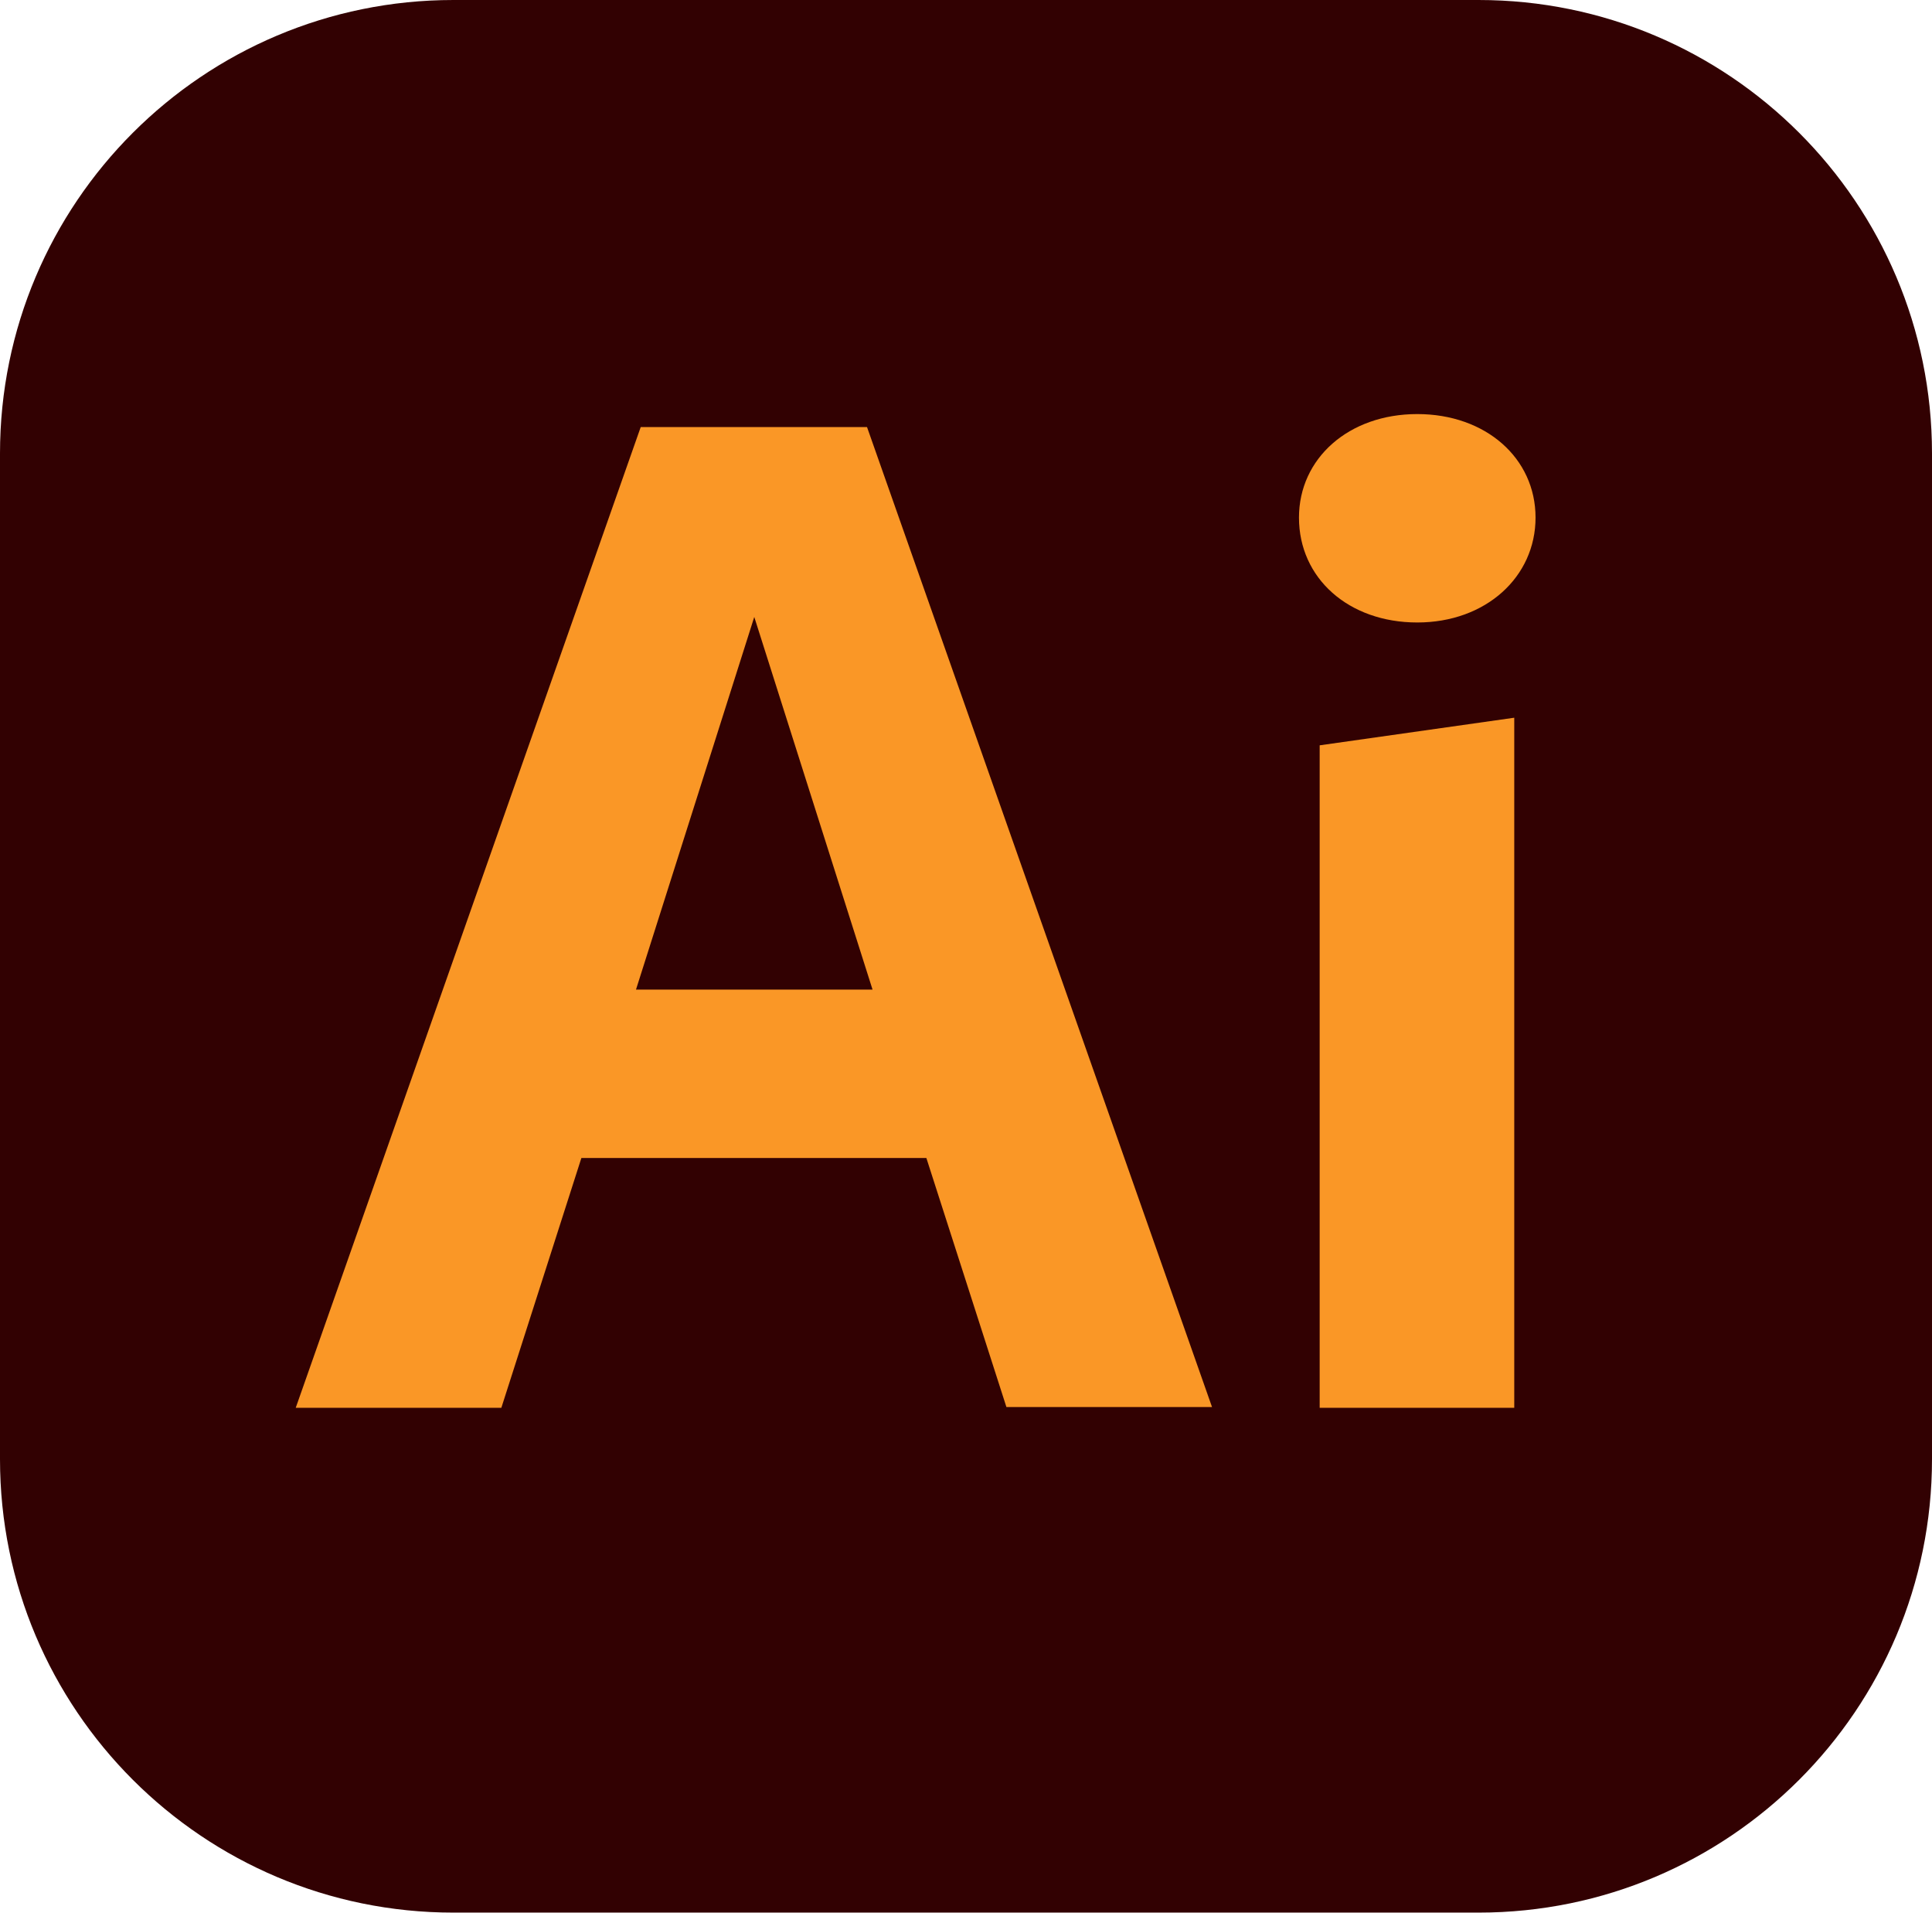
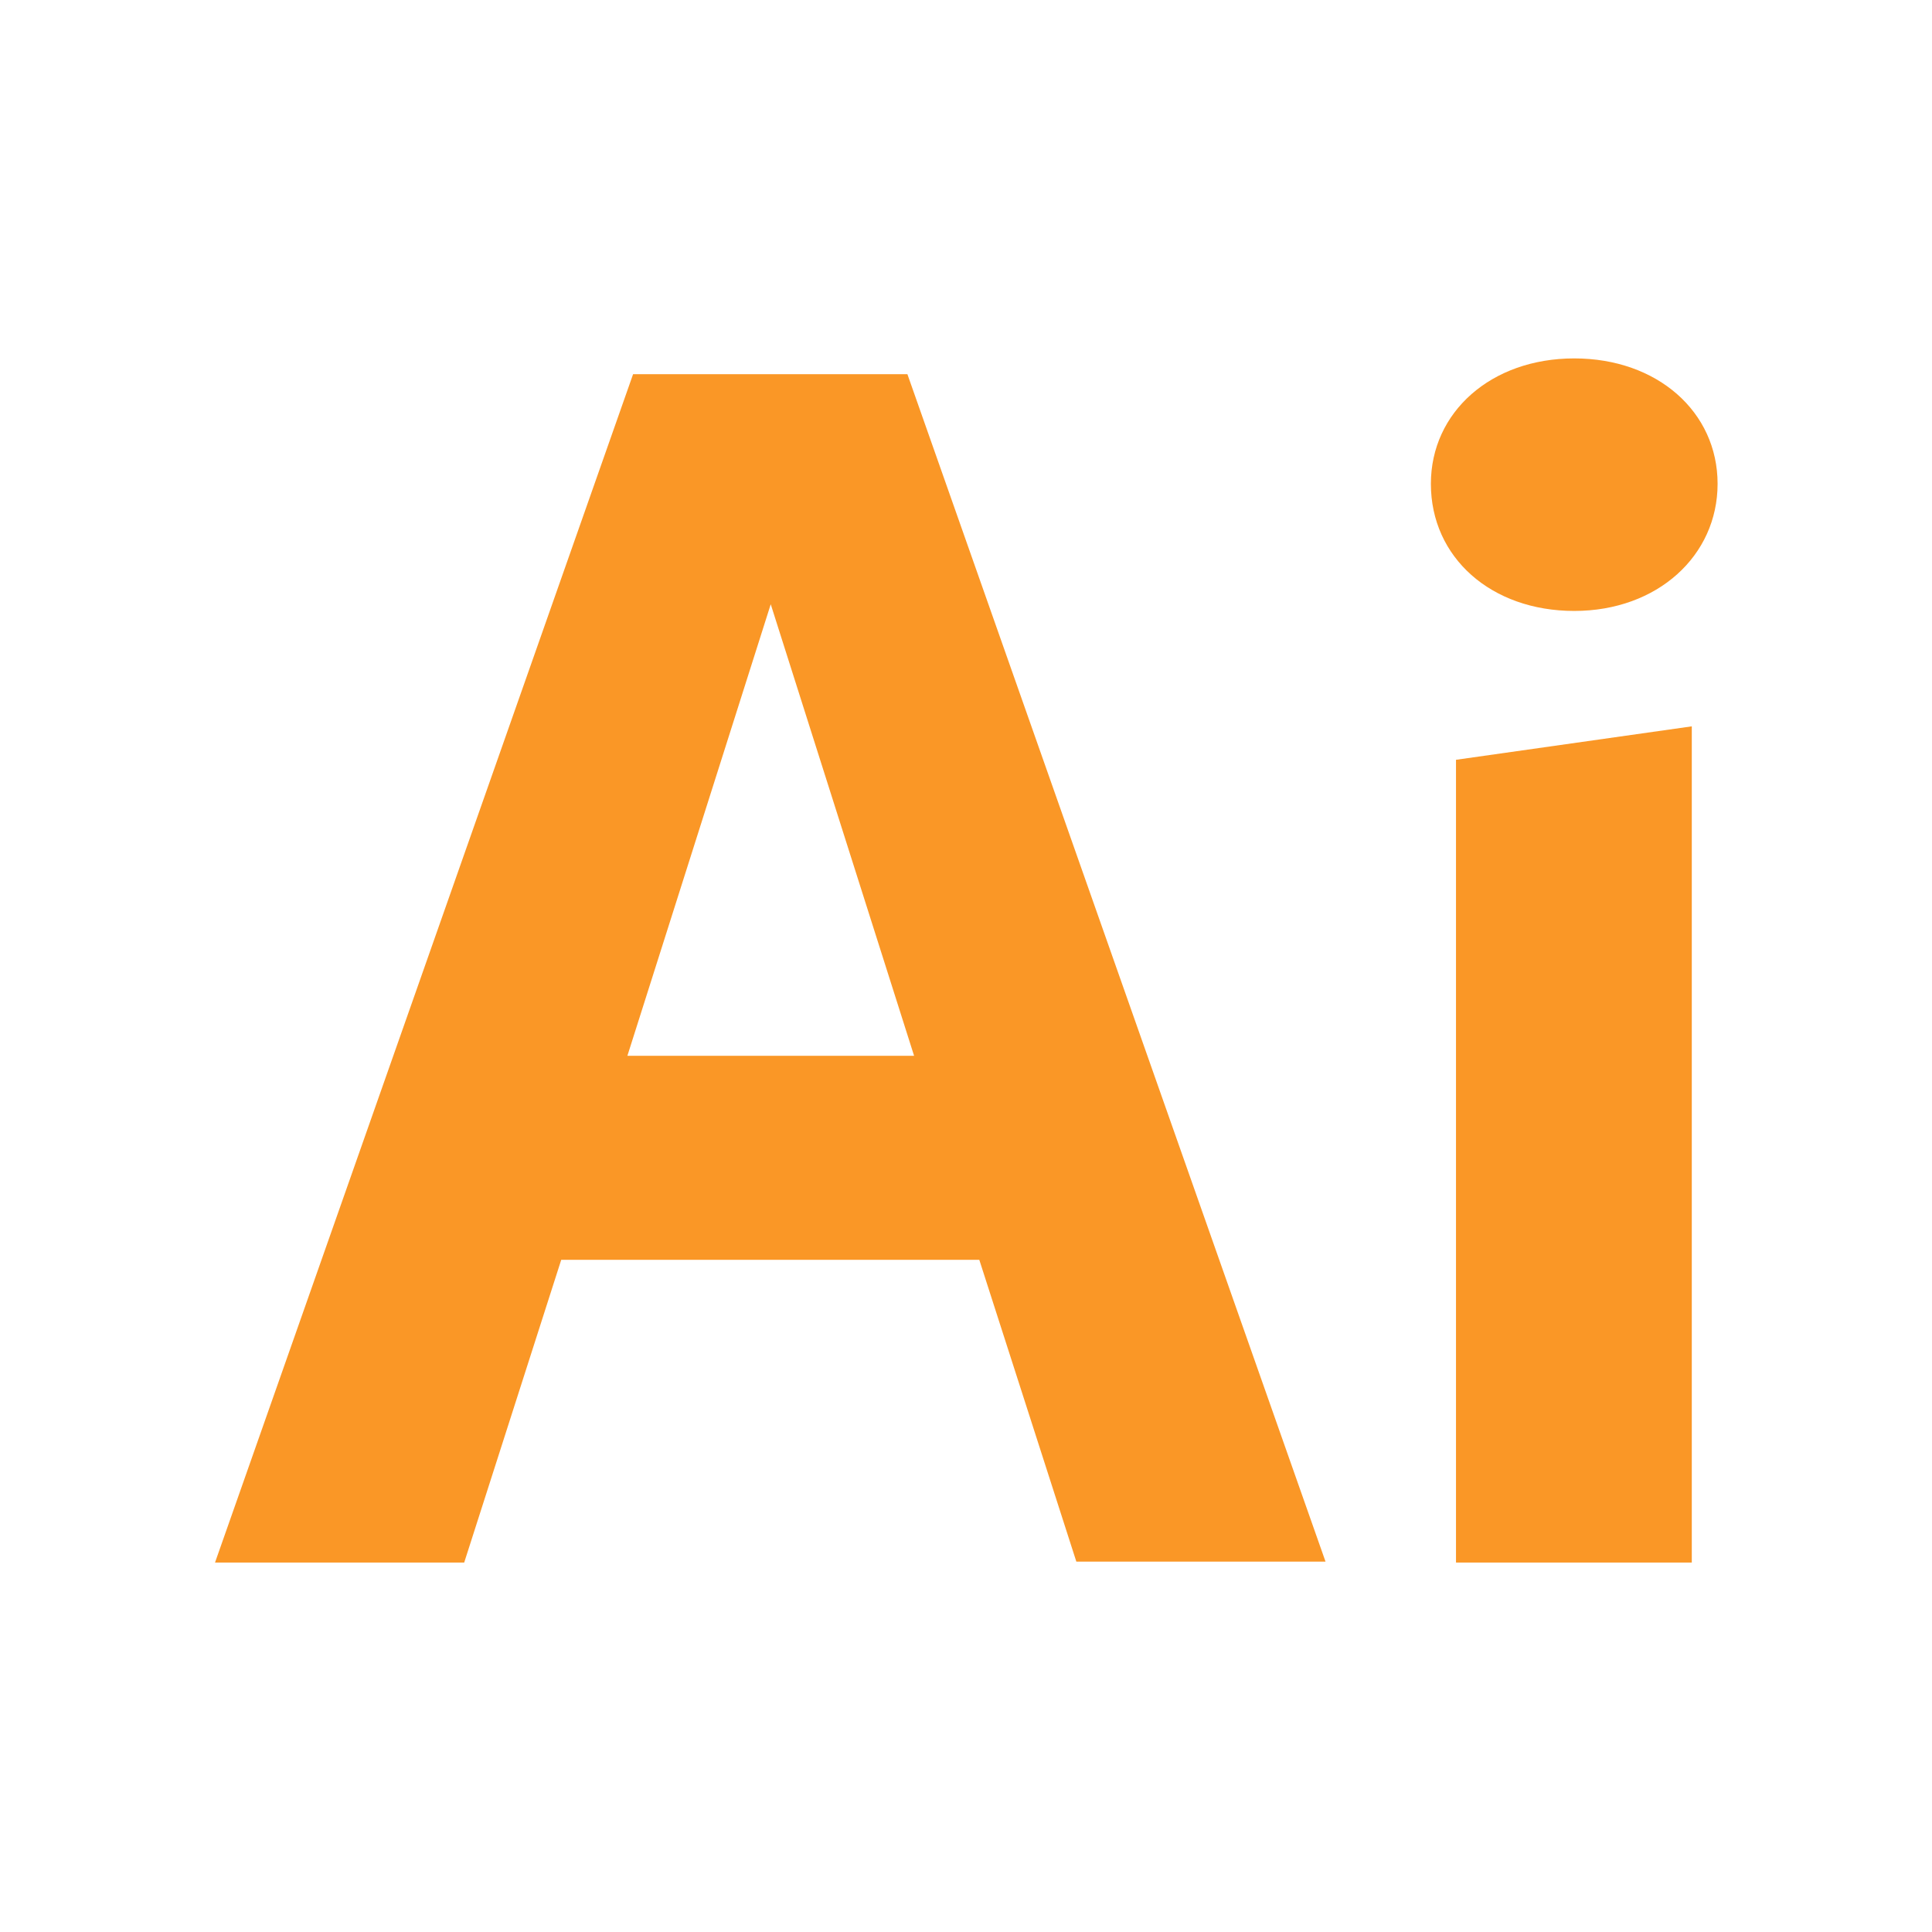
- <svg xmlns="http://www.w3.org/2000/svg" width="98" height="97" viewBox="0 0 98 97" fill="none">
-   <rect width="98" height="97" rx="23" fill="#320102" />
-   <path d="M46.99 58.73H29.49L25.43 71.4H15L32.5 21.66H43.98L61.48 71.36H51.05L46.99 58.73ZM44.26 50.19L38.26 31.29L32.26 50.19H44.26Z" fill="#FA9726" />
-   <path d="M65.89 26.25C65.89 23.25 68.41 21 71.89 21C75.37 21 77.89 23.24 77.89 26.25C77.89 29.26 75.37 31.57 71.89 31.57C68.41 31.57 65.89 29.33 65.89 26.25ZM66.94 37.8L76.81 36.4V71.4H66.94V37.8Z" fill="#FA9726" />
+ <svg xmlns="http://www.w3.org/2000/svg" width="45" height="45" viewBox="0 0 45 45" fill="none">
+   <path d="M22.81 29.344H13.072L10.812 36.395H5.008L14.746 8.715H21.135L30.874 36.373H25.07L22.81 29.344ZM21.291 24.592L17.952 14.074L14.613 24.592H21.291Z" fill="#FA9726" />
+   <path d="M33.328 11.269C33.328 9.6 34.73 8.348 36.667 8.348C38.604 8.348 40.006 9.594 40.006 11.269C40.006 12.944 38.604 14.23 36.667 14.23C34.73 14.23 33.328 12.983 33.328 11.269ZM33.913 17.697L39.405 16.918V36.395H33.913V17.697Z" fill="#FA9726" />
</svg>
